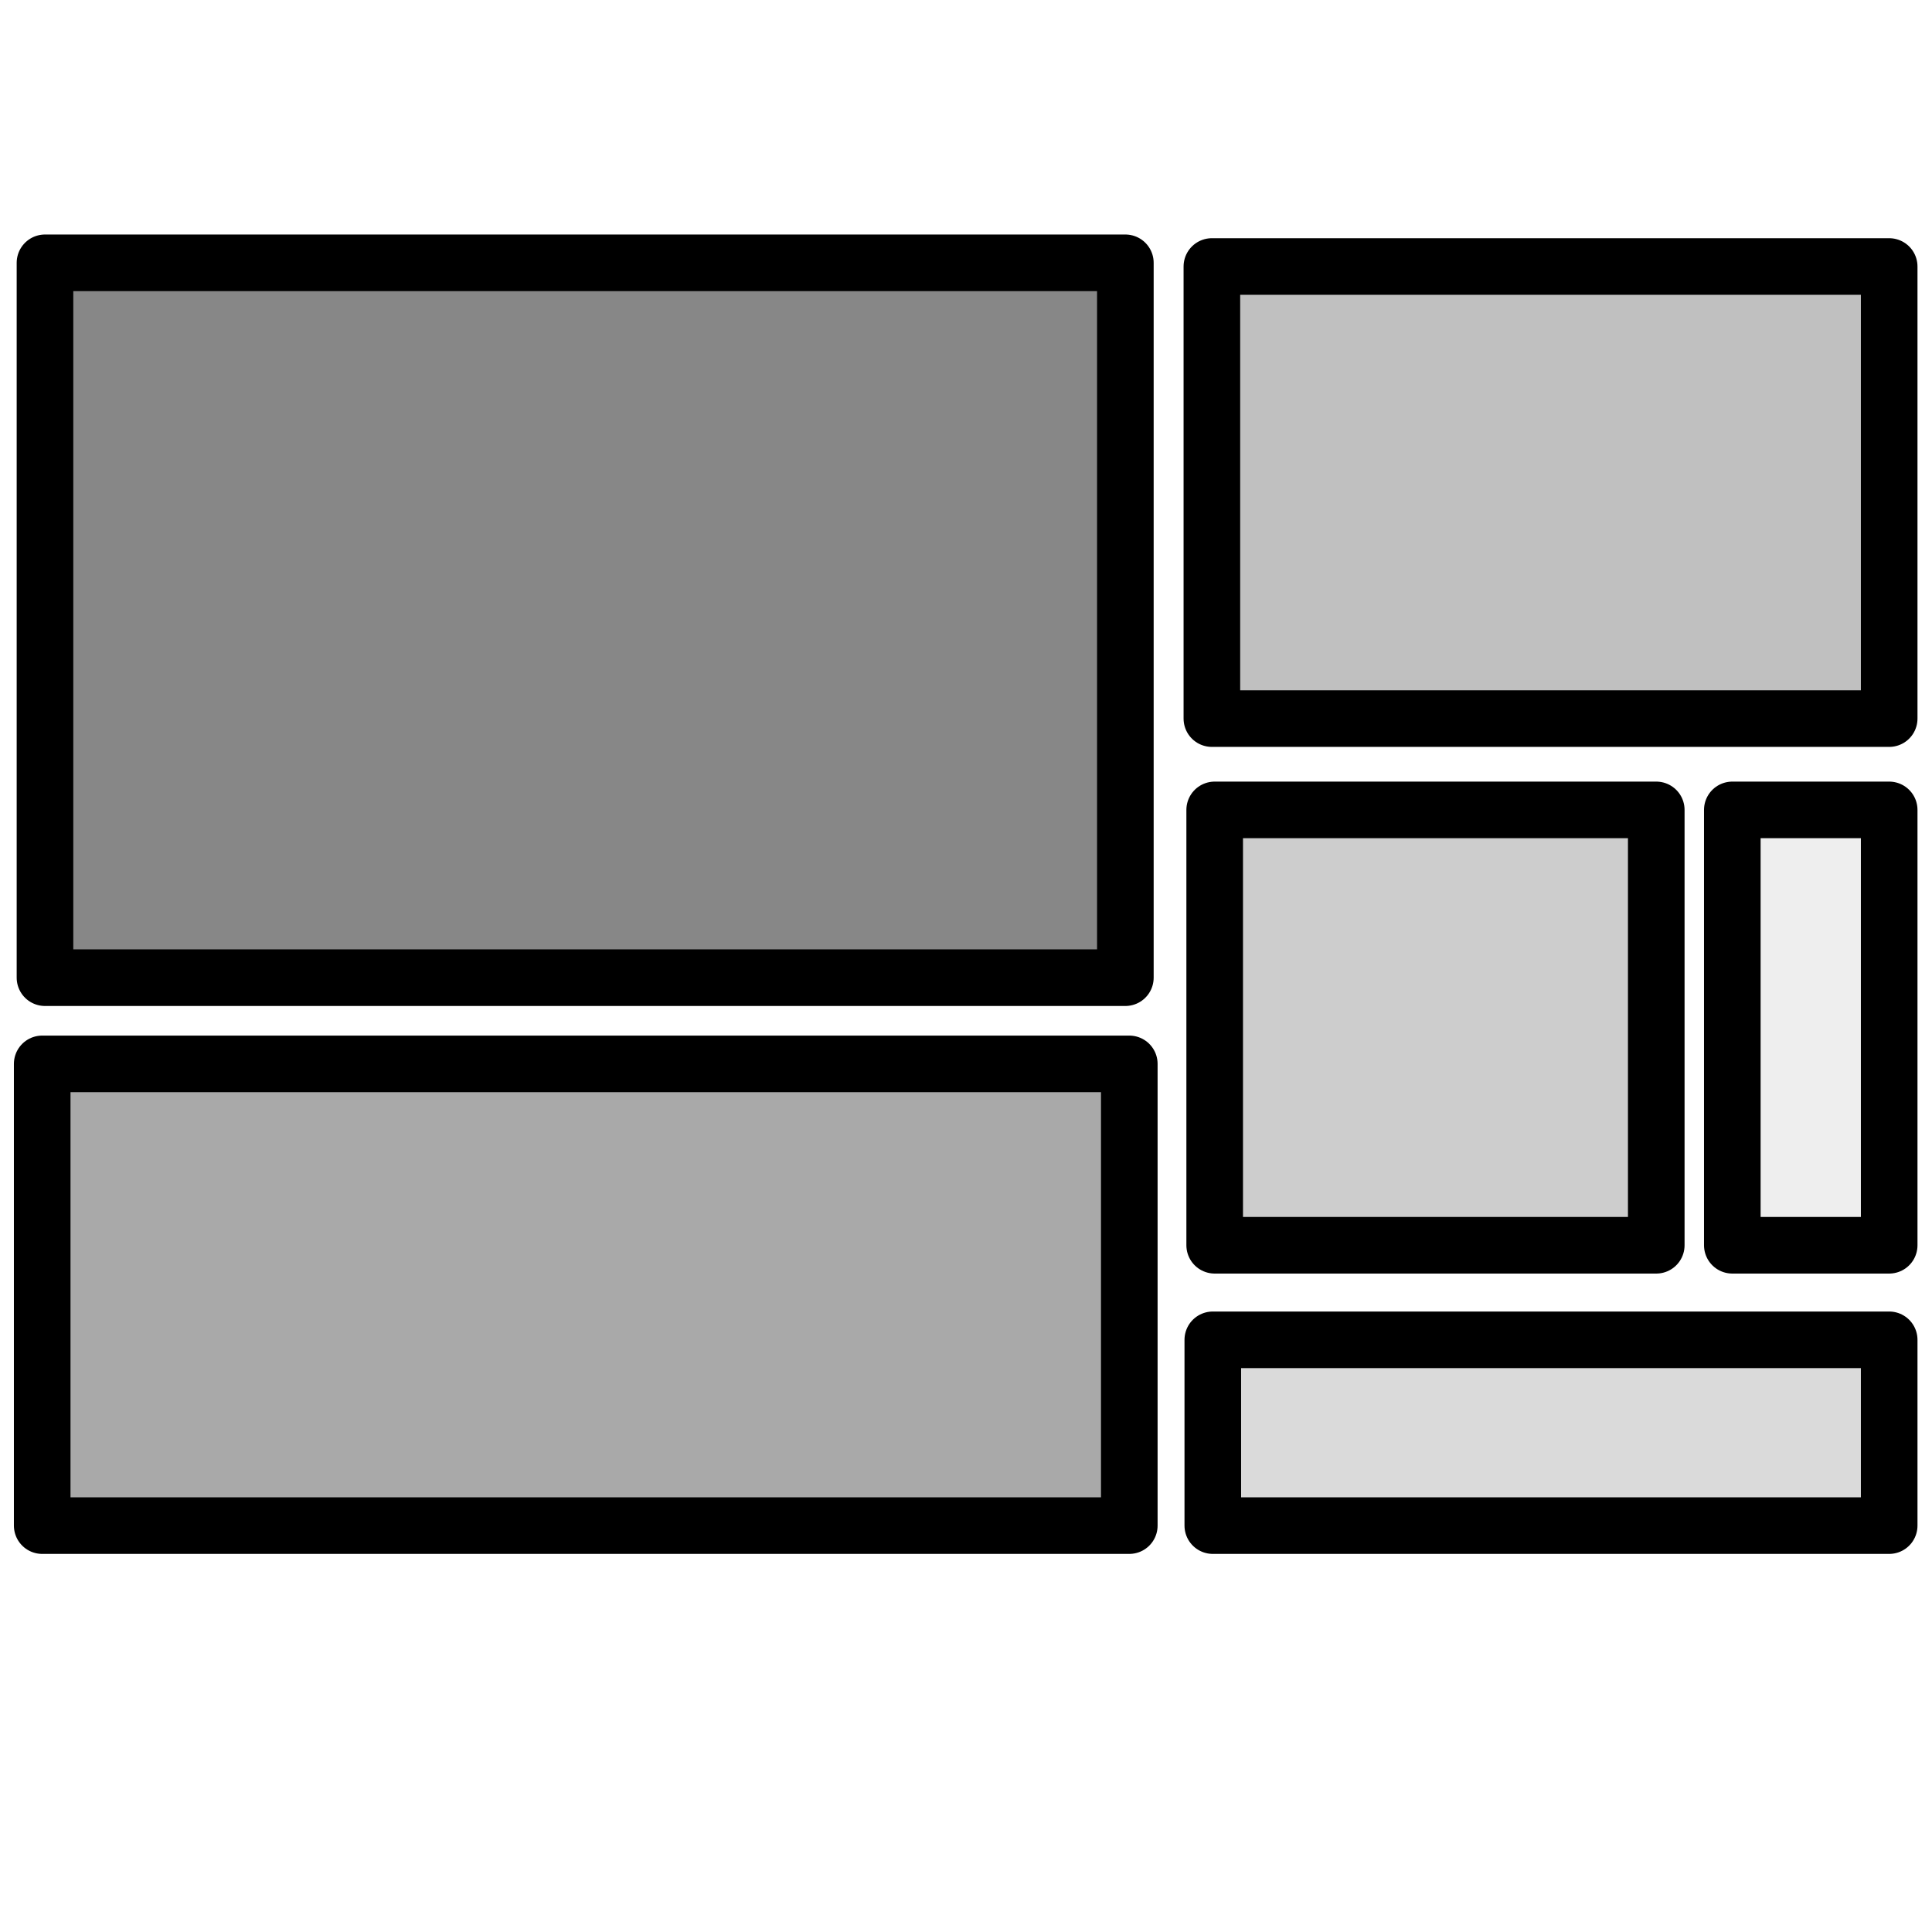
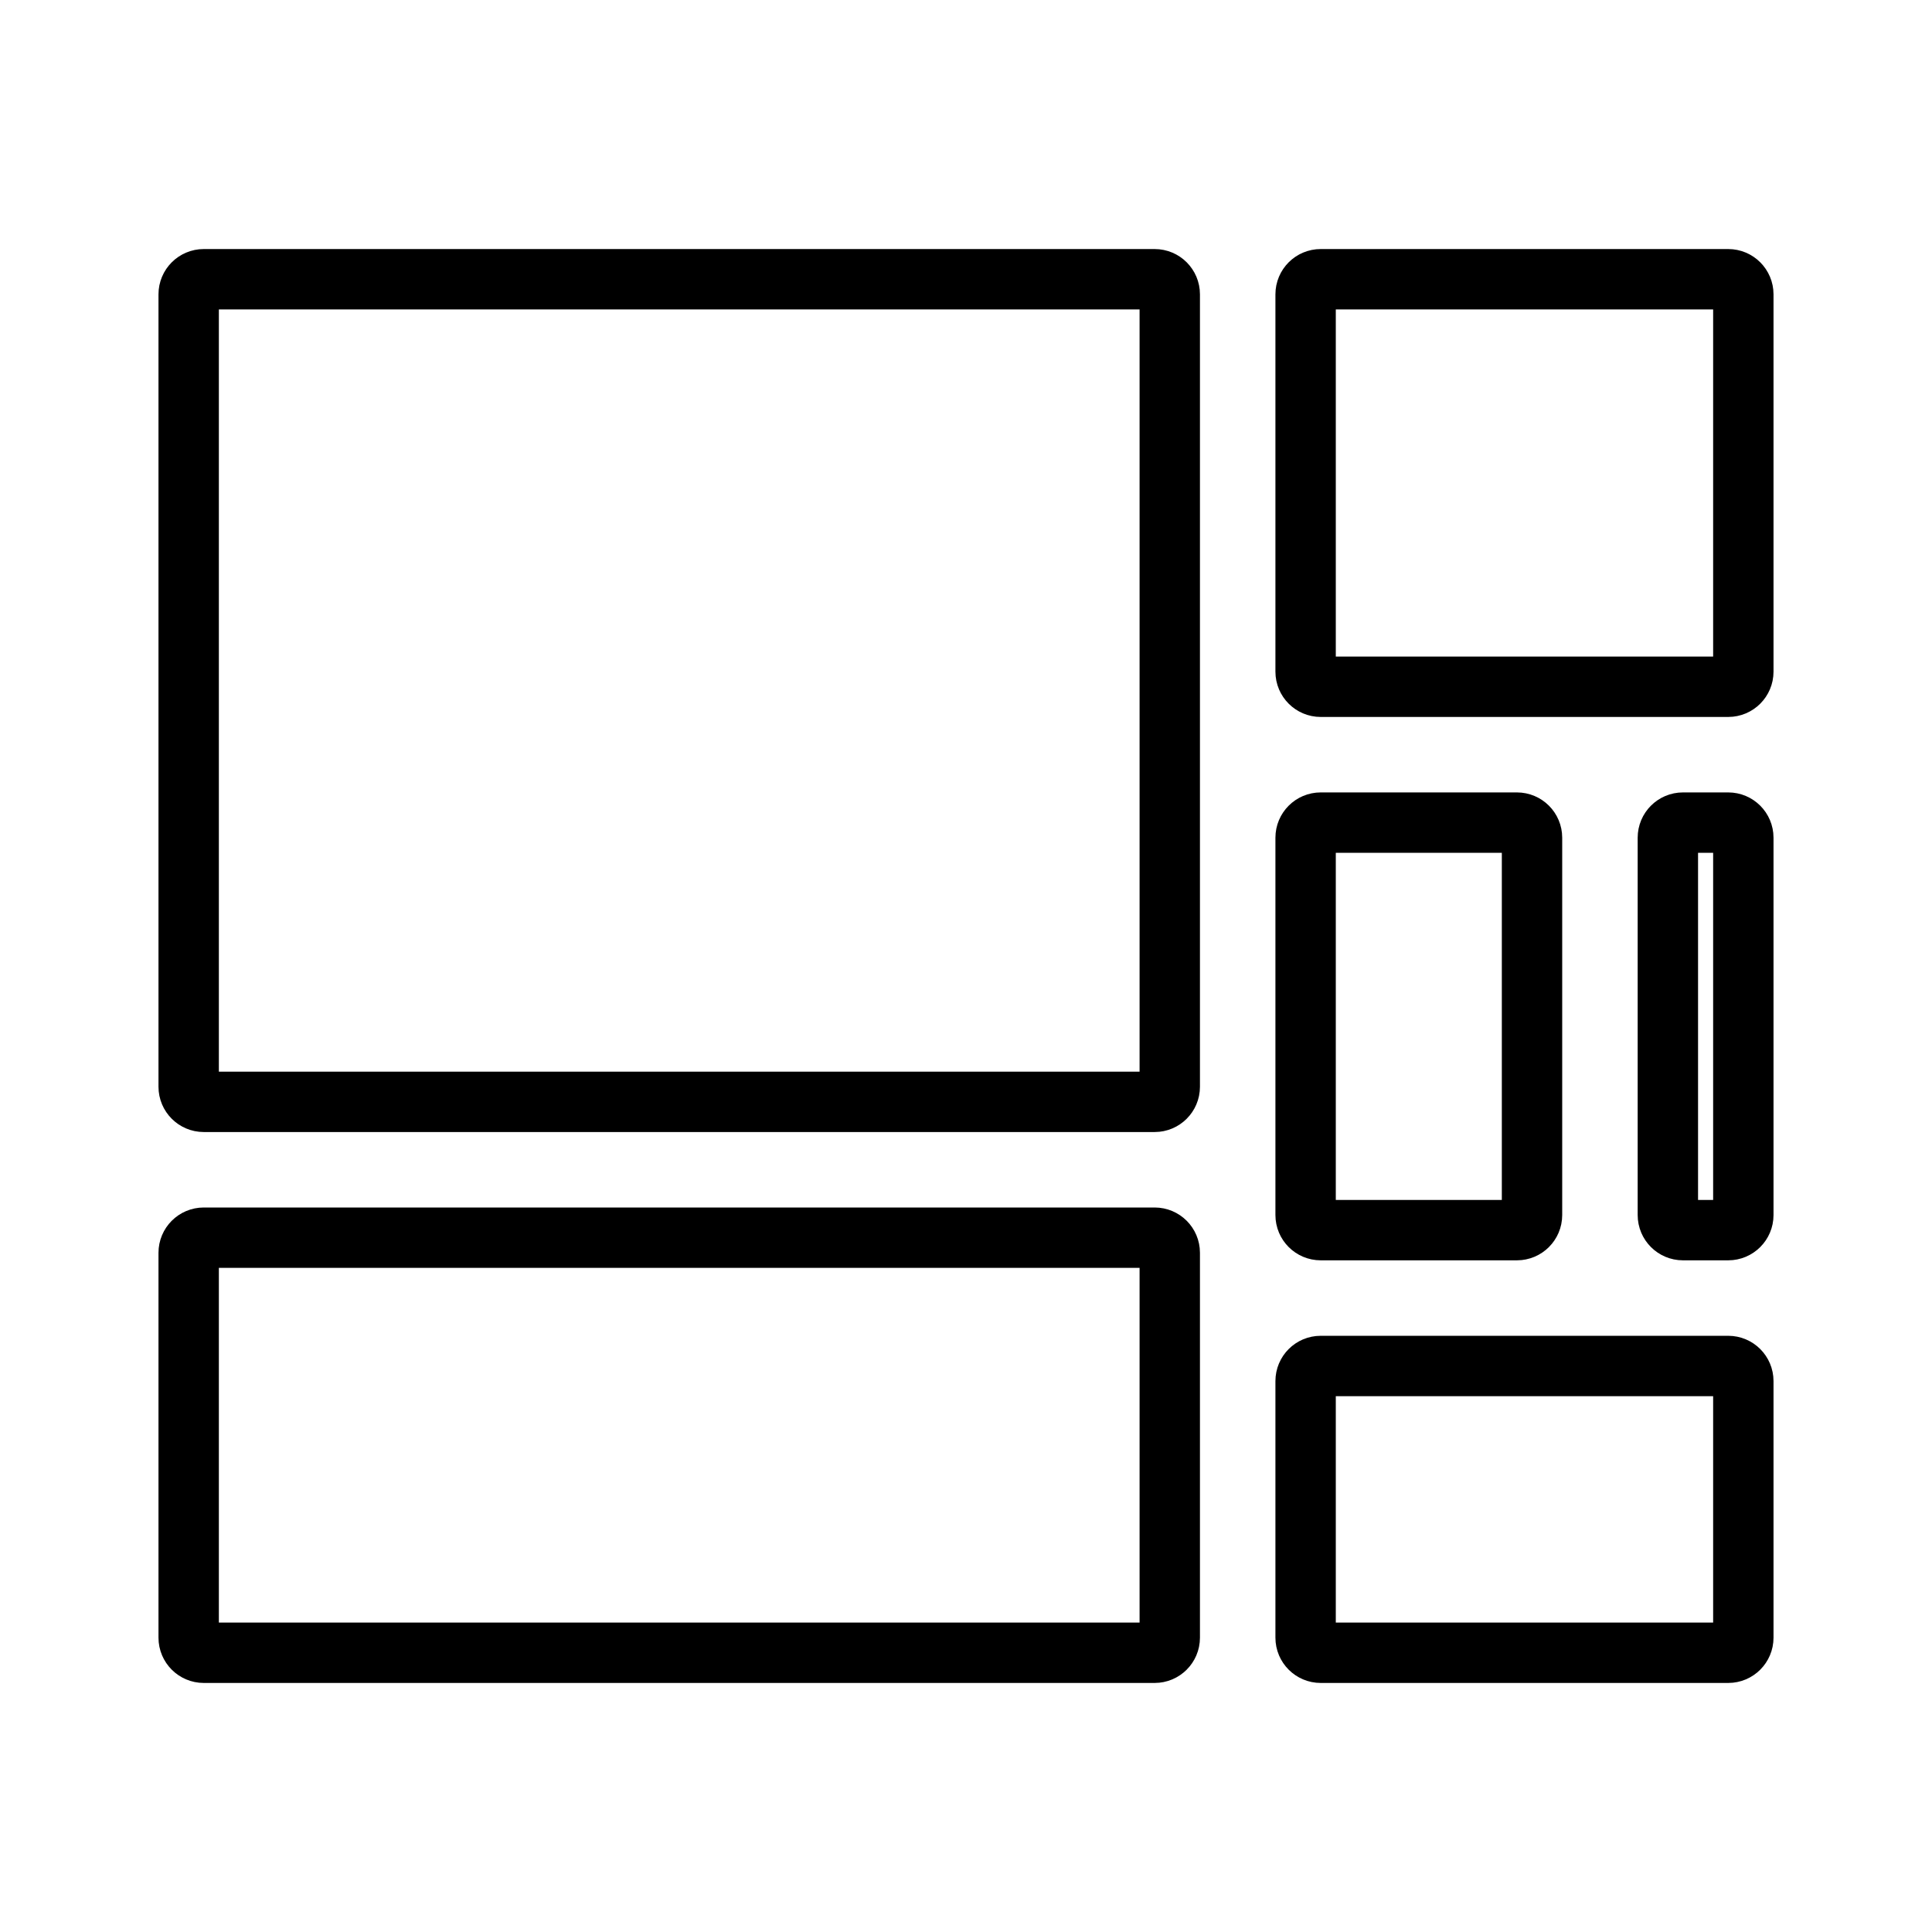
- <svg xmlns="http://www.w3.org/2000/svg" version="1.1" id="Layer_1" focusable="false" x="0px" y="0px" viewBox="0 0 512 512" style="enable-background:new 0 0 512 512;">
-   <style type="text/css">
- 	.st0{opacity:0.33;}
- </style>
-   <rect x="11.921" y="69.649" width="286.312" height="189.446" style="stroke: rgb(0, 0, 0); stroke-linejoin: round; stroke-linecap: round; stroke-width: 15; fill: rgb(135, 135, 135);" />
-   <rect x="11.183" y="281.942" width="288.092" height="122.359" style="stroke: rgb(0, 0, 0); stroke-linejoin: round; stroke-linecap: round; stroke-width: 15; fill: rgba(116, 116, 116, 0.62);" />
-   <rect x="321.904" y="214.633" width="117.023" height="115.374" style="stroke: rgb(0, 0, 0); stroke-linejoin: round; stroke-linecap: round; stroke-width: 15; fill: rgba(171, 171, 171, 0.6);" />
-   <rect x="459.081" y="214.633" width="41.572" height="115.374" style="stroke: rgb(0, 0, 0); stroke-linejoin: round; stroke-linecap: round; stroke-width: 15; fill: rgba(171, 171, 171, 0.192);" />
-   <rect x="321.161" y="70.627" width="179.492" height="119.808" style="stroke: rgb(0, 0, 0); stroke-linejoin: round; stroke-linecap: round; stroke-width: 15; fill: rgba(139, 139, 139, 0.54);" />
-   <rect x="321.405" y="355.067" width="179.248" height="49.234" style="stroke: rgb(0, 0, 0); stroke-linejoin: round; stroke-linecap: round; stroke-width: 15; fill: rgba(171, 171, 171, 0.443);" />
+ <svg xmlns="http://www.w3.org/2000/svg" viewBox="0 0 512 512" fill="currentColor">
+   <g fill="none" stroke="currentColor" stroke-width="16" stroke-linecap="round" stroke-linejoin="round">
+     <rect x="50" y="74" width="260" height="218" rx="4" />
+     <rect x="50" y="328" width="260" height="110" rx="4" />
+     <rect x="346" y="74" width="116" height="108" rx="4" />
+     <rect x="346" y="218" width="60" height="108" rx="4" />
+     <rect x="442" y="218" width="20" height="108" rx="4" />
+     <rect x="346" y="362" width="116" height="76" rx="4" />
+   </g>
</svg>
